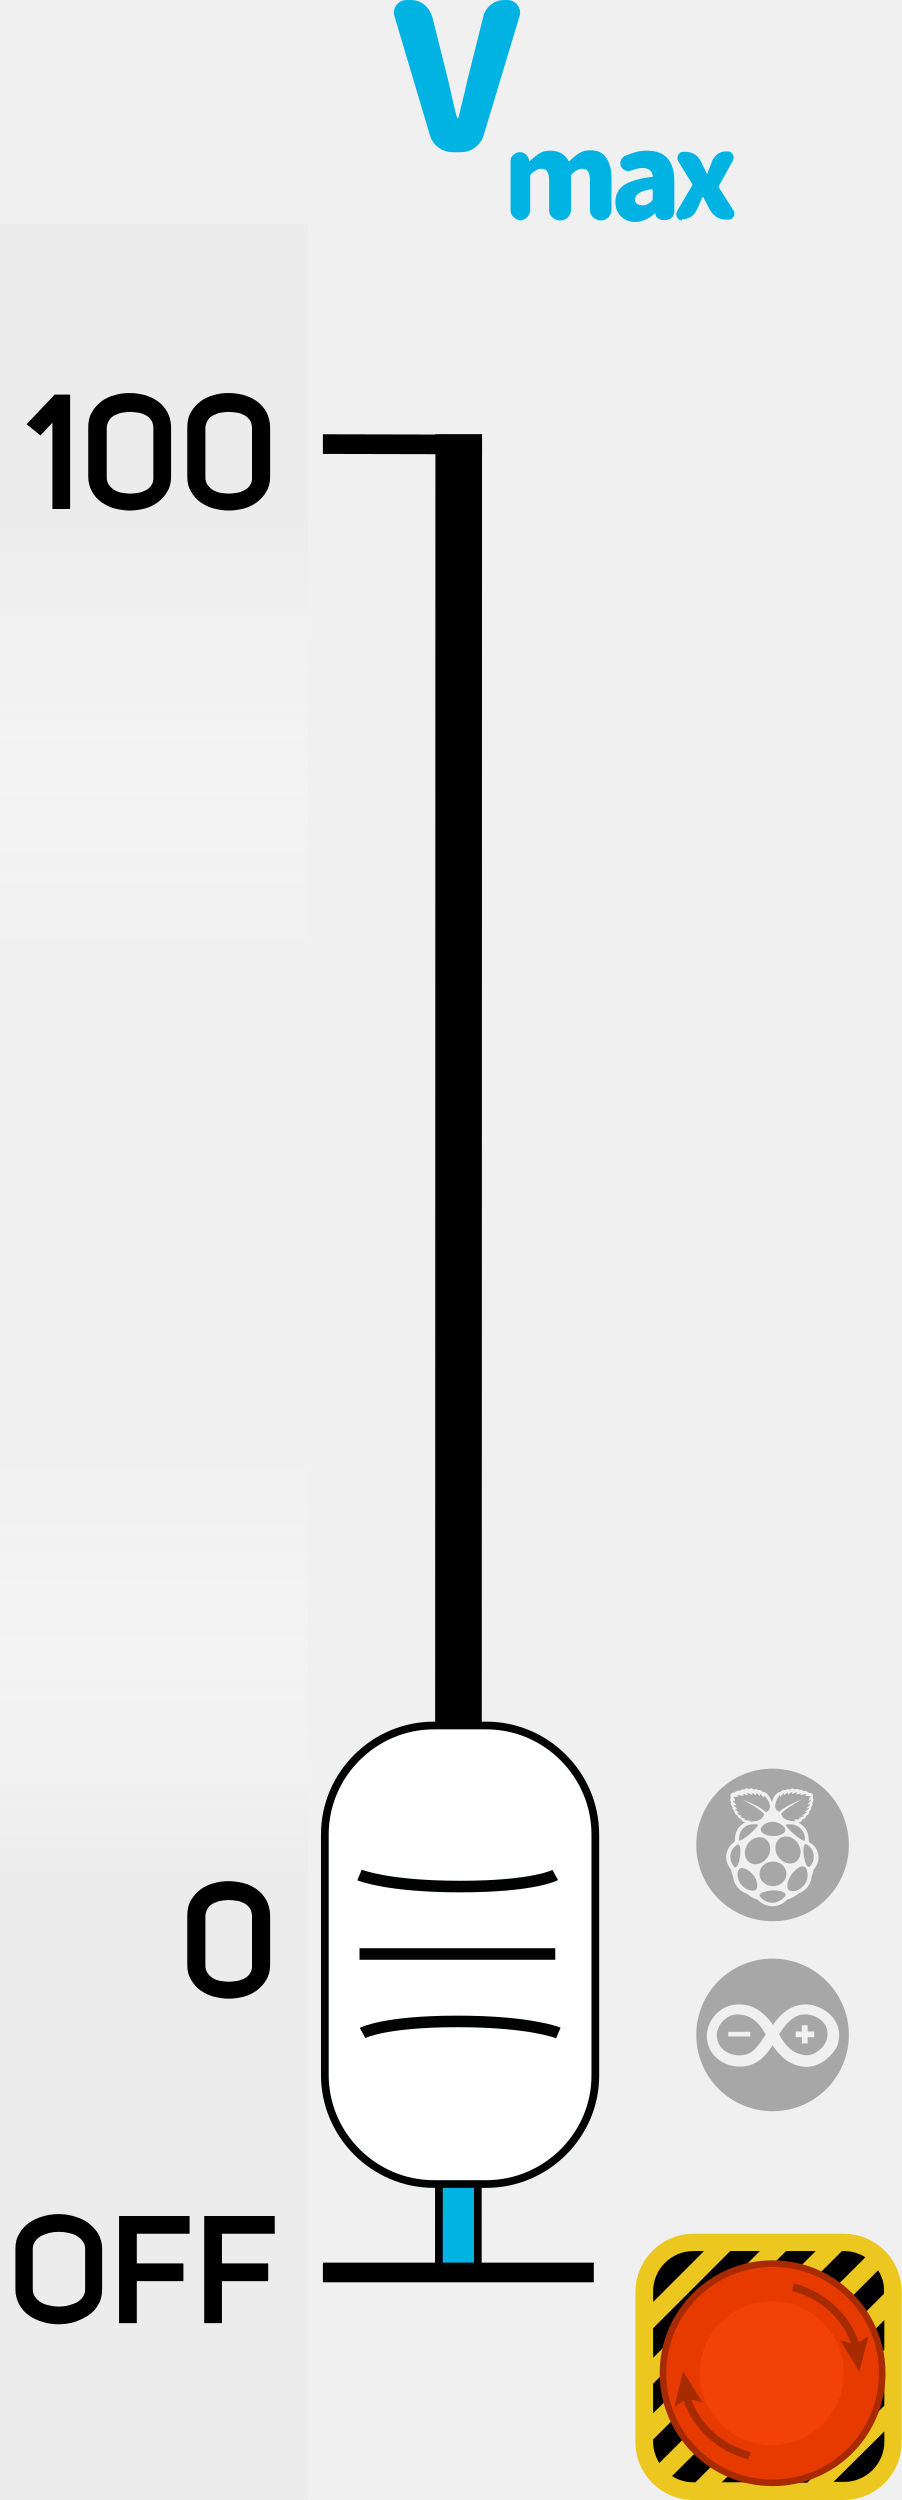
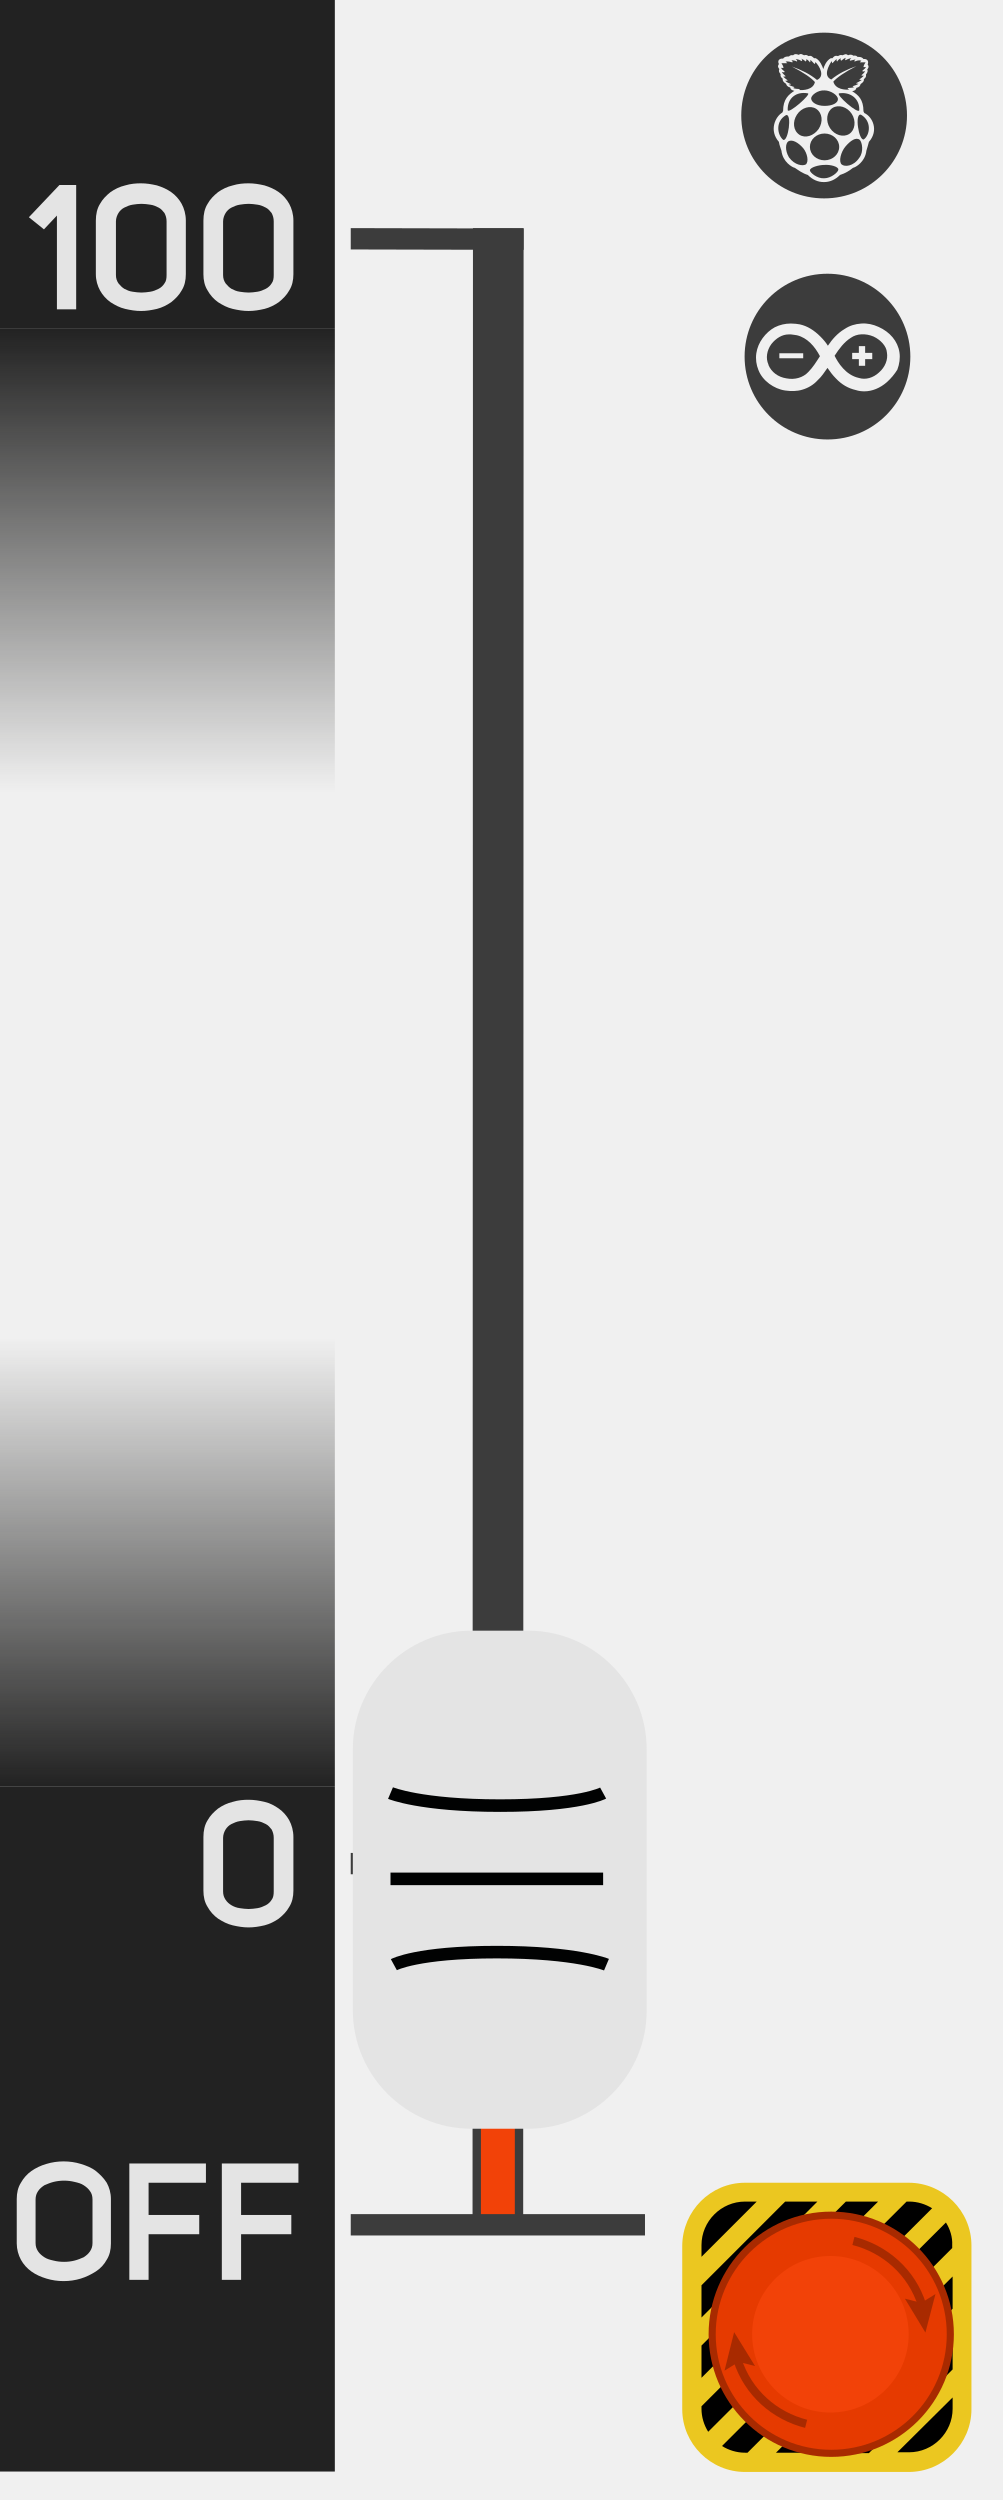
- <svg xmlns="http://www.w3.org/2000/svg" version="1.1" id="Ebene_1" x="0px" y="0px" viewBox="-4466 2328.4 234 648.8" style="enable-background:new -4466 2328.4 234 648.8;" xml:space="preserve">
+ <svg xmlns="http://www.w3.org/2000/svg" version="1.1" id="Ebene_1" x="0px" y="0px" viewBox="-180 96.2 239.6 597.3" style="enable-background:new -180 96.2 239.6 597.3;" xml:space="preserve">
  <style type="text/css">
- 	@font-face {
+ @font-face {
      	font-family: UniSansSemiBold;
      	src: url('/static/fonts/slider.ttf');
    }
- 	.st0{fill:#00B3E2;}
- 	.st1{font-family:'UniSansSemiBold';}
- 	.st2{font-size:42px;}
- 	.st3{fill:#FFFFFF;stroke:#010202;stroke-width:2;stroke-miterlimit:10;}
- 	.st4{fill:none;stroke:#010202;stroke-width:3;stroke-miterlimit:10;}
- 	.st5{fill:#ECECEC;}
- 	.st6{fill:url(#SVGID_1_);}
- 	.st7{fill:url(#SVGID_2_);}
- 	.st8{display:none;}
- 	.st9{display:inline;fill:#EBC721;}
- 	.st10{display:inline;fill:#E74317;}
- 	.st11{fill:#EBC720;}
- 	.st12{fill:#A82A00;}
- 	.st13{fill:#E63A00;}
- 	.st14{fill:#F24208;}
- 	.st15{fill:none;stroke:#A82A00;stroke-width:2;stroke-miterlimit:10;}
- 	.st16{fill:#A7A7A7;}
+ 
+ 	.st0{fill:#3C3C3C;}
+ 	.st1{fill:#4BAE3D;}
+ 	.st2{fill:#F24208;}
+ 	.st3{fill:#E4E4E4;}
+ 	.st4{font-family:'UniSansSemiBold';}
+ 	.st5{font-size:42px;}
+ 	.st6{fill:none;stroke:#010202;stroke-width:3;stroke-miterlimit:10;}
+ 	.st7{fill:#222222;}
+ 	.st8{fill:url(#SVGID_1_);}
+ 	.st9{fill:url(#SVGID_2_);}
+ 	.st10{display:none;}
+ 	.st11{display:inline;fill:#EBC721;}
+ 	.st12{display:inline;fill:#E74317;}
+ 	.st13{fill:#EBC720;}
+ 	.st14{fill:#A82A00;}
+ 	.st15{fill:#E63A00;}
+ 	.st16{fill:none;stroke:#A82A00;stroke-width:2;stroke-miterlimit:10;}
</style>
  <g id="XMLID_15_">
-     <polygon id="XMLID_16_" points="-4382.2,2829.3 -4352.1,2829.3 -4352.1,2834.4 -4382.2,2834.4  " />
+     <polygon id="XMLID_16_" class="st0" points="-96.2,538.9 -66.1,538.9 -66.1,544 -96.2,544  " />
  </g>
  <g id="XMLID_14_">
-     <rect id="SliderGlider" x="-4580.2" y="2676.3" transform="matrix(-1.524674e-004 1 -1 -1.524674e-004 -1666.645 7029.096)" width="465.7" height="10.1" />
+     <rect id="SliderGlider" x="-294.2" y="385.9" transform="matrix(1.524674e-004 -1 1 1.524674e-004 -452.249 329.5352)" class="st0" width="465.7" height="10.1" />
  </g>
  <g id="XMLID_12_">
-     <rect id="XMLID_13_" x="-4584.6" y="2674.8" transform="matrix(-1.494304e-004 1 -1 -1.494304e-004 -1667.818 7027.288)" width="475.2" height="10.1" />
+     <rect id="XMLID_13_" x="-298.6" y="384.4" transform="matrix(1.494304e-004 -1 1 1.494304e-004 -450.4863 328.4002)" class="st0" width="475.2" height="10.1" />
  </g>
  <g id="XMLID_3_">
-     <polygon id="barActualSpeed" class="st0" points="-4352.1,2918.1 -4352,2834.4 -4341.9,2834.4 -4342,2918.1  " />
+     <polygon id="barActualSpeed" class="st1" points="-66.1,627.7 -66,544 -55.9,544 -56,627.7  " />
+   </g>
+   <g id="XMLID_4_">
+     <polygon id="barActualSpeed_1_" class="st2" points="-66.1,627.7 -66,544 -55.9,544 -56,627.7  " />
  </g>
  <g id="XMLID_5_">
    <g id="XMLID_9_">
-       <path d="M-4341,2919.2h-12.1v-0.9l0.1-477.2h12.1v0.9L-4341,2919.2z M-4351.1,2917.5h8.1l0.1-474.6h-8.1L-4351.1,2917.5z" />
+       <path class="st0" d="M-55,628.8h-12.1v-0.9l0.1-477.2h12.1v0.9L-55,628.8z M-65.1,627.1h8.1l0.1-474.6H-65L-65.1,627.1z" />
    </g>
  </g>
  <g id="XMLID_17_">
-     <rect id="XMLID_18_" x="-4382.2" y="2915.6" width="70.3" height="5.1" />
+     <rect id="XMLID_18_" x="-96.2" y="625.2" class="st0" width="70.3" height="5.1" />
  </g>
  <g id="XMLID_1_">
-     <polygon id="XMLID_2_" points="-4382.2,2441.1 -4340.9,2441.2 -4340.9,2446.3 -4382.2,2446.2  " />
+     <polygon id="XMLID_2_" class="st0" points="-96.2,150.7 -54.9,150.8 -54.9,155.9 -96.2,155.8  " />
  </g>
  <g id="Slider">
-     <text id="SliderSpeed" transform="matrix(1 0 0 1 -4394.019 2847.177)" class="st1 st2" text-anchor="end">0</text>
+     <text id="SliderSpeed" transform="matrix(1 0 0 1 -107.7578 556.768)" class="st3 st4 st5" text-anchor="end">0</text>
    <g id="SliderButton">
-       <path id="XMLID_6_" class="st3" d="M-4339.8,2895.2h-13.6c-15.6,0-28.3-12.8-28.3-28.3v-62.4c0-15.6,12.8-28.3,28.3-28.3h13.6    c15.6,0,28.3,12.8,28.3,28.3v62.4C-4311.4,2882.4-4324.2,2895.2-4339.8,2895.2z" />
-       <line id="XMLID_8_" class="st4" x1="-4372.7" y1="2835.5" x2="-4321.9" y2="2835.5" />
-       <path id="XMLID_7_" class="st4" d="M-4372.7,2815c0,0,7.1,3,26.2,3s24.6-3,24.6-3" />
-       <path id="XMLID_11_" class="st4" d="M-4321.1,2856c0,0-7.1-3-26.2-3c-19.1,0-24.6,3-24.6,3" />
+       <path id="XMLID_6_" class="st3" d="M-53.8,604.8h-13.6c-15.6,0-28.3-12.8-28.3-28.3v-62.4c0-15.6,12.8-28.3,28.3-28.3h13.6    c15.6,0,28.3,12.8,28.3,28.3v62.4C-25.4,592-38.2,604.8-53.8,604.8z" />
+       <line id="XMLID_8_" class="st6" x1="-86.7" y1="545.1" x2="-35.9" y2="545.1" />
+       <path id="XMLID_7_" class="st6" d="M-86.7,524.6c0,0,7.1,3,26.2,3s24.6-3,24.6-3" />
+       <path id="XMLID_11_" class="st6" d="M-35.1,565.6c0,0-7.1-3-26.2-3s-24.6,3-24.6,3" />
    </g>
  </g>
-   <rect x="-4466" y="2813.5" class="st5" width="80" height="163.6" />
-   <linearGradient id="SVGID_1_" gradientUnits="userSpaceOnUse" x1="-4426" y1="2812.72" x2="-4426" y2="2705.52" gradientTransform="matrix(1 0 0 1 0 0.7603)">
-     <stop offset="0" style="stop-color:#ECECEC" />
-     <stop offset="1" style="stop-color:#FFFFFF;stop-opacity:0" />
+   <rect x="-180" y="523.1" class="st7" width="80" height="163.6" />
+   <linearGradient id="SVGID_1_" gradientUnits="userSpaceOnUse" x1="-140" y1="321.741" x2="-140" y2="428.94" gradientTransform="matrix(1 0 0 -1 0 844.8303)">
+     <stop offset="0" style="stop-color:#222222" />
+     <stop offset="1" style="stop-color:#1D1D1B;stop-opacity:0" />
  </linearGradient>
-   <rect x="-4466" y="2706.3" class="st6" width="80" height="107.2" />
-   <rect x="-4466" y="2386.6" class="st5" width="80" height="78.4" />
-   <linearGradient id="SVGID_2_" gradientUnits="userSpaceOnUse" x1="-8132" y1="1159.58" x2="-8132" y2="1048.58" gradientTransform="matrix(-1 0 0 -1 -12558 3624.561)">
-     <stop offset="0" style="stop-color:#ECECEC" />
-     <stop offset="1" style="stop-color:#FFFFFF;stop-opacity:0" />
+   <rect x="-180" y="415.9" class="st8" width="80" height="107.2" />
+   <rect x="-180" y="96.2" class="st7" width="80" height="78.4" />
+   <linearGradient id="SVGID_2_" gradientUnits="userSpaceOnUse" x1="-13138" y1="-2608.081" x2="-13138" y2="-2497.081" gradientTransform="matrix(-1 0 0 1 -13278 2782.67)">
+     <stop offset="0" style="stop-color:#222222" />
+     <stop offset="1" style="stop-color:#1D1D1B;stop-opacity:0" />
  </linearGradient>
-   <rect x="-4466" y="2465" class="st7" width="80" height="111" />
-   <g id="XMLID_27_" class="st8">
-     <circle id="XMLID_31_" class="st9" cx="-4266.9" cy="2942.5" r="32.1" />
-     <path id="XMLID_28_" class="st10" d="M-4266.9,2977.1c-19,0-34.5-15.5-34.5-34.5s15.5-34.5,34.5-34.5s34.5,15.5,34.5,34.5   S-4247.8,2977.1-4266.9,2977.1z M-4266.9,2912.8c-16.4,0-29.8,13.3-29.8,29.8c0,16.4,13.3,29.8,29.8,29.8s29.8-13.3,29.8-29.8   C-4237.1,2926.1-4250.5,2912.8-4266.9,2912.8z" />
+   <rect x="-180" y="174.6" class="st9" width="80" height="111" />
+   <g id="XMLID_27_" class="st10">
+     <circle id="XMLID_31_" class="st11" cx="-4446.9" cy="3039.6" r="32.1" />
+     <path id="XMLID_28_" class="st12" d="M-4446.9,3074.2c-19,0-34.5-15.5-34.5-34.5s15.5-34.5,34.5-34.5s34.5,15.5,34.5,34.5   S-4427.8,3074.2-4446.9,3074.2z M-4446.9,3009.9c-16.4,0-29.8,13.3-29.8,29.8c0,16.4,13.3,29.8,29.8,29.8s29.8-13.3,29.8-29.8   S-4430.5,3009.9-4446.9,3009.9z" />
  </g>
-   <g id="XMLID_23_" class="st8">
-     <path id="XMLID_24_" class="st10" d="M-4270.9,2963.7c0-2.6,1.8-4.5,4.3-4.5c2.6,0,4.3,1.9,4.3,4.5s-1.7,4.5-4.3,4.5   C-4269.1,2968.2-4270.9,2966.3-4270.9,2963.7z M-4269.1,2953.3l-1-35h7l-1,35H-4269.1z" />
+   <g id="XMLID_23_" class="st10">
+     <path id="XMLID_24_" class="st12" d="M-4450.9,3060.8c0-2.6,1.8-4.5,4.3-4.5c2.6,0,4.3,1.9,4.3,4.5s-1.7,4.5-4.3,4.5   C-4449.1,3065.3-4450.9,3063.4-4450.9,3060.8z M-4449.1,3050.4l-1-35h7l-1,35H-4449.1z" />
  </g>
-   <g>
-     <g>
-       <path class="st0" d="M-4348.6,2367.9c-1.3,0-2.5-0.4-3.6-1.2c-1.1-0.8-1.8-1.8-2.2-3.1l-9.2-30.9c-0.1-0.3-0.2-0.7-0.2-1    c0-0.7,0.2-1.3,0.7-2c0.7-0.9,1.6-1.3,2.7-1.3h1c1.3,0,2.5,0.4,3.5,1.2c1,0.8,1.7,1.9,2.1,3.2l3.4,13.6c0.4,1.5,0.9,3.6,1.5,6.3    c0.6,2.8,1.1,4.8,1.5,6.2c0,0.1,0.1,0.1,0.2,0.1c0.1,0,0.1,0,0.2-0.1c0.3-1.4,0.8-3.5,1.5-6.2c0.6-2.8,1.1-4.9,1.5-6.3l3.4-13.6    c0.3-1.3,1-2.4,2-3.2c1-0.8,2.2-1.2,3.5-1.2h0.7c1.1,0,2,0.4,2.7,1.3c0.4,0.6,0.7,1.3,0.7,2c0,0.3-0.1,0.6-0.2,1l-9.3,30.9    c-0.4,1.3-1.2,2.3-2.2,3.1c-1.1,0.8-2.3,1.2-3.6,1.2H-4348.6z" />
-       <path class="st0" d="M-4330.8,2385.6c-0.7,0-1.3-0.3-1.9-0.8c-0.5-0.5-0.8-1.1-0.8-1.9v-12.7c0-0.6,0.2-1.2,0.7-1.6    c0.4-0.4,1-0.7,1.6-0.7h0.2c0.6,0,1.1,0.2,1.5,0.6c0.4,0.4,0.7,0.9,0.8,1.4v0.2c0,0,0,0.1,0.1,0.1h0.1c0.8-0.8,1.7-1.5,2.5-2    c0.8-0.5,1.8-0.7,2.8-0.7c2.2,0,3.8,0.9,4.7,2.6c0,0.1,0.1,0.1,0.2,0.1c0.1,0,0.1,0,0.2-0.1c0.8-0.8,1.7-1.5,2.5-2    c0.8-0.5,1.8-0.7,2.8-0.7c1.9,0,3.2,0.6,4.1,1.9c0.9,1.3,1.4,3,1.4,5.3v8.3c0,0.7-0.3,1.3-0.8,1.9c-0.5,0.5-1.1,0.8-1.9,0.8h-0.2    c-0.7,0-1.3-0.3-1.9-0.8c-0.5-0.5-0.8-1.1-0.8-1.9v-7.6c0-1.2-0.2-2-0.5-2.4c-0.3-0.5-0.8-0.7-1.6-0.7c-0.8,0-1.7,0.5-2.6,1.4    c-0.1,0.1-0.2,0.3-0.2,0.5v8.8c0,0.7-0.3,1.3-0.8,1.9c-0.5,0.5-1.1,0.8-1.9,0.8h-0.3c-0.7,0-1.3-0.3-1.9-0.8    c-0.5-0.5-0.8-1.1-0.8-1.9v-7.6c0-1.2-0.2-2-0.5-2.4c-0.3-0.5-0.8-0.7-1.6-0.7c-0.8,0-1.7,0.5-2.6,1.4c-0.1,0.1-0.2,0.3-0.2,0.5    v8.8c0,0.7-0.3,1.3-0.8,1.9c-0.5,0.5-1.1,0.8-1.9,0.8L-4330.8,2385.6L-4330.8,2385.6z" />
-       <path class="st0" d="M-4301.1,2386c-1.6,0-2.8-0.5-3.8-1.5s-1.4-2.3-1.4-3.8c0-1.8,0.8-3.3,2.3-4.3s3.9-1.7,7.2-2.1    c0.2,0,0.3-0.1,0.2-0.3c-0.2-1.3-1.1-2-2.6-2c-0.8,0-1.8,0.2-2.8,0.6c-0.3,0.1-0.6,0.2-0.9,0.2c-0.2,0-0.5,0-0.7-0.1    c-0.5-0.2-0.9-0.5-1.2-1c-0.2-0.3-0.2-0.7-0.2-1c0-0.2,0-0.4,0.1-0.6c0.2-0.5,0.5-0.9,1-1.2c2-0.9,3.9-1.4,5.8-1.4    c4.8,0,7.1,2.7,7.1,8v7.8c0,0.6-0.2,1.2-0.7,1.6c-0.4,0.4-1,0.6-1.6,0.6h-0.6c-0.5,0-0.9-0.1-1.3-0.4c-0.4-0.3-0.6-0.7-0.7-1.1    v-0.1l-0.1-0.1h-0.1C-4297.7,2385.3-4299.4,2386-4301.1,2386z M-4299.2,2381.7c0.8,0,1.7-0.4,2.4-1.2c0.1-0.1,0.2-0.3,0.2-0.5    v-2.2c0-0.1,0-0.2-0.1-0.2s-0.1-0.1-0.2-0.1l0,0c-2.8,0.4-4.3,1.3-4.3,2.7c0,0.5,0.2,0.9,0.5,1.1    C-4300.4,2381.5-4299.8,2381.7-4299.2,2381.7z" />
-       <path class="st0" d="M-4289,2385.6c-0.6,0-1-0.3-1.3-0.8c-0.1-0.2-0.2-0.5-0.2-0.8c0-0.2,0.1-0.5,0.2-0.8l3.9-6.6    c0.1-0.2,0.1-0.4,0-0.5l-3.6-5.9c-0.1-0.3-0.2-0.5-0.2-0.8c0-0.2,0.1-0.5,0.2-0.8c0.3-0.5,0.7-0.8,1.3-0.8h0.6    c0.8,0,1.6,0.2,2.3,0.6c0.7,0.4,1.2,1,1.6,1.7l0.2,0.4c0.5,1,0.9,1.9,1.4,2.9c0,0.1,0.1,0.1,0.1,0.1c0.1,0,0.1,0,0.1-0.1    c0.1-0.4,0.3-0.9,0.6-1.6s0.4-1.1,0.5-1.3l0.1-0.3c0.3-0.7,0.8-1.3,1.4-1.8c0.7-0.5,1.4-0.7,2.2-0.7h0.5c0.6,0,1,0.3,1.3,0.8    c0.1,0.2,0.2,0.5,0.2,0.8s-0.1,0.5-0.2,0.8l-3.6,6.5c-0.1,0.2-0.1,0.3,0,0.5l3.8,6c0.2,0.3,0.2,0.5,0.2,0.8c0,0.2-0.1,0.5-0.2,0.7    c-0.3,0.5-0.7,0.8-1.3,0.8h-0.7c-0.8,0-1.6-0.2-2.3-0.6c-0.7-0.4-1.3-1-1.7-1.7l-0.3-0.5c-0.8-1.5-1.3-2.5-1.6-3l-0.1-0.1    c-0.1,0-0.1,0-0.1,0.1c-0.4,0.8-0.8,1.8-1.3,3l-0.2,0.3c-0.3,0.7-0.8,1.3-1.5,1.8c-0.7,0.4-1.4,0.6-2.2,0.6h-0.1V2385.6    L-4289,2385.6z" />
-     </g>
-   </g>
-   <path class="st11" d="M-4286.1,2908.1h39.1c8.2,0,15,6.7,15,15v39.1c0,8.2-6.7,15-15,15h-39.1c-8.2,0-15-6.7-15-15v-39.1  C-4301,2914.8-4294.3,2908.1-4286.1,2908.1z" />
-   <path d="M-4286.1,2912.6h2.8l-13.2,13.2v-2.8C-4296.5,2917.3-4291.8,2912.6-4286.1,2912.6L-4286.1,2912.6z M-4276.5,2912.6l-20,20  v7.7l27.7-27.7H-4276.5L-4276.5,2912.6z M-4262,2912.6l-34.5,34.4v7.7l42.2-42.1H-4262L-4262,2912.6z M-4247.5,2912.6l-49,48.9v0.6  c0,2,0.6,3.9,1.6,5.5l53.5-53.4c-1.6-1-3.5-1.6-5.5-1.6H-4247.5L-4247.5,2912.6z M-4238.1,2917.6l-53.5,53.4c1.6,1,3.5,1.6,5.5,1.6  h0.6l48.9-48.9v-0.7C-4236.5,2921.1-4237.1,2919.2-4238.1,2917.6L-4238.1,2917.6z M-4236.5,2930.5v7.7l-34.5,34.4h-7.7  L-4236.5,2930.5L-4236.5,2930.5z M-4236.5,2945v7.7l-20,20h-7.7L-4236.5,2945L-4236.5,2945z M-4236.5,2959.4v2.7  c0,5.7-4.7,10.4-10.4,10.4h-2.8L-4236.5,2959.4z" />
+   <path class="st13" d="M-2,617.7h39.1c8.2,0,15,6.7,15,15v39.1c0,8.2-6.7,15-15,15H-2c-8.2,0-15-6.7-15-15v-39.1  C-16.9,624.4-10.2,617.7-2,617.7z" />
+   <path d="M-2,622.2h2.8l-13.2,13.2v-2.8C-12.4,626.9-7.7,622.2-2,622.2L-2,622.2z M7.6,622.2l-20,20v7.7l27.7-27.7H7.6L7.6,622.2z   M22.1,622.2l-34.5,34.4v7.7l42.2-42.1L22.1,622.2L22.1,622.2z M36.6,622.2l-49,48.9v0.6c0,2,0.6,3.9,1.6,5.5l53.5-53.4  c-1.6-1-3.5-1.6-5.5-1.6H36.6L36.6,622.2z M46,627.2l-53.5,53.4c1.6,1,3.5,1.6,5.5,1.6h0.6l48.9-48.9v-0.7  C47.6,630.7,47,628.8,46,627.2L46,627.2z M47.6,640.1v7.7l-34.5,34.4H5.4L47.6,640.1L47.6,640.1z M47.6,654.6v7.7l-20,20h-7.7  L47.6,654.6L47.6,654.6z M47.6,669v2.7c0,5.7-4.7,10.4-10.4,10.4h-2.8L47.6,669z" />
  <g id="EmergencyButton">
-     <circle class="st12" cx="-4265.5" cy="2944.3" r="29.3" />
-     <circle class="st13" cx="-4265.5" cy="2944.3" r="27.6" />
-     <circle class="st14" cx="-4265.7" cy="2944.3" r="18.7" />
+     <circle class="st14" cx="18.6" cy="653.9" r="29.3" />
+     <circle class="st15" cx="18.6" cy="653.9" r="27.6" />
+     <circle class="st2" cx="18.4" cy="653.9" r="18.7" />
  </g>
  <g>
    <g>
      <g>
-         <polygon class="st12" points="-4247.9,2935.8 -4244,2936.8 -4240.6,2934.7 -4243,2943.9    " />
+         <polygon class="st14" points="36.2,645.4 40.1,646.4 43.5,644.3 41.1,653.5    " />
      </g>
    </g>
-     <path class="st15" d="M-4260.2,2922c7.5,1.9,13.9,7.4,16.4,15.3" />
+     <path class="st16" d="M23.9,631.6c7.5,1.9,13.9,7.4,16.4,15.3" />
  </g>
  <g>
-     <path class="st15" d="M-4287.1,2952" />
-     <path class="st15" d="M-4258.2,2966.9" />
+     <path class="st16" d="M-3,661.6" />
+     <path class="st16" d="M25.9,676.5" />
  </g>
  <g>
    <g>
      <g>
-         <polygon class="st12" points="-4283.7,2951.9 -4287.6,2950.9 -4291,2953 -4288.7,2943.8    " />
+         <polygon class="st14" points="0.4,661.5 -3.5,660.5 -6.9,662.6 -4.6,653.4    " />
      </g>
    </g>
-     <path class="st15" d="M-4271.5,2965.7c-7.5-1.9-13.9-7.4-16.4-15.3" />
+     <path class="st16" d="M12.6,675.3c-7.5-1.9-13.9-7.4-16.4-15.3" />
  </g>
  <g>
-     <path d="M-4452.4,2460.5v-22.4l-3.1,3.3l-3.6-2.9l7.3-7.7h4v29.7H-4452.4z" />
-     <path d="M-4443.1,2452.1v-12.8c0-1.5,0.3-2.9,1-4c0.6-1.1,1.5-2,2.5-2.8c1-0.7,2.2-1.3,3.5-1.6c1.3-0.4,2.6-0.5,3.8-0.5   c1.3,0,2.5,0.2,3.8,0.5c1.3,0.4,2.4,0.9,3.4,1.6s1.9,1.7,2.5,2.8c0.6,1.1,1,2.5,1,4v12.8c0,1.5-0.3,2.8-1,3.9   c-0.6,1.1-1.5,2-2.5,2.8c-1,0.7-2.2,1.3-3.4,1.6c-1.3,0.3-2.5,0.5-3.8,0.5c-1.3,0-2.5-0.2-3.8-0.5s-2.4-0.9-3.5-1.6   c-1-0.7-1.9-1.7-2.5-2.8C-4442.7,2454.9-4443.1,2453.6-4443.1,2452.1z M-4438.3,2452.3c0,0.8,0.2,1.4,0.6,2c0.4,0.5,0.9,1,1.4,1.3   c0.6,0.3,1.2,0.6,2,0.7c0.7,0.1,1.4,0.2,2.1,0.2s1.4-0.1,2.1-0.2c0.7-0.1,1.4-0.4,2-0.7c0.6-0.3,1.1-0.8,1.4-1.3   c0.4-0.5,0.5-1.2,0.5-2v-12.8c0-0.8-0.2-1.4-0.5-2c-0.4-0.5-0.8-1-1.4-1.3c-0.6-0.3-1.2-0.6-2-0.7c-0.7-0.1-1.4-0.2-2.1-0.2   s-1.4,0.1-2.1,0.2c-0.7,0.1-1.4,0.4-2,0.7c-0.6,0.3-1.1,0.8-1.4,1.3s-0.6,1.2-0.6,2V2452.3z" />
-     <path d="M-4417.4,2452.1v-12.8c0-1.5,0.3-2.9,1-4c0.6-1.1,1.5-2,2.5-2.8c1-0.7,2.2-1.3,3.5-1.6c1.3-0.4,2.6-0.5,3.8-0.5   c1.3,0,2.5,0.2,3.8,0.5c1.3,0.4,2.4,0.9,3.4,1.6s1.9,1.7,2.5,2.8c0.6,1.1,1,2.5,1,4v12.8c0,1.5-0.3,2.8-1,3.9   c-0.6,1.1-1.5,2-2.5,2.8c-1,0.7-2.2,1.3-3.4,1.6c-1.3,0.3-2.5,0.5-3.8,0.5c-1.3,0-2.5-0.2-3.8-0.5s-2.4-0.9-3.5-1.6   c-1-0.7-1.9-1.7-2.5-2.8C-4417.1,2454.9-4417.4,2453.6-4417.4,2452.1z M-4412.7,2452.3c0,0.8,0.2,1.4,0.6,2c0.4,0.5,0.9,1,1.4,1.3   c0.6,0.3,1.2,0.6,2,0.7c0.7,0.1,1.4,0.2,2.1,0.2s1.4-0.1,2.1-0.2c0.7-0.1,1.4-0.4,2-0.7c0.6-0.3,1.1-0.8,1.4-1.3   c0.4-0.5,0.5-1.2,0.5-2v-12.8c0-0.8-0.2-1.4-0.5-2c-0.4-0.5-0.8-1-1.4-1.3c-0.6-0.3-1.2-0.6-2-0.7c-0.7-0.1-1.4-0.2-2.1-0.2   s-1.4,0.1-2.1,0.2c-0.7,0.1-1.4,0.4-2,0.7c-0.6,0.3-1.1,0.8-1.4,1.3s-0.6,1.2-0.6,2V2452.3z" />
+     <path class="st3" d="M-166.4,170.1v-22.4l-3.1,3.3l-3.6-2.9l7.3-7.7h4v29.7L-166.4,170.1L-166.4,170.1z" />
+     <path class="st3" d="M-157.1,161.7v-12.8c0-1.5,0.3-2.9,1-4c0.6-1.1,1.5-2,2.5-2.8c1-0.7,2.2-1.3,3.5-1.6c1.3-0.4,2.6-0.5,3.8-0.5   c1.3,0,2.5,0.2,3.8,0.5c1.3,0.4,2.4,0.9,3.4,1.6s1.9,1.7,2.5,2.8s1,2.5,1,4v12.8c0,1.5-0.3,2.8-1,3.9c-0.6,1.1-1.5,2-2.5,2.8   c-1,0.7-2.2,1.3-3.4,1.6c-1.3,0.3-2.5,0.5-3.8,0.5s-2.5-0.2-3.8-0.5s-2.4-0.9-3.5-1.6c-1-0.7-1.9-1.7-2.5-2.8   S-157.1,163.2-157.1,161.7z M-152.3,161.9c0,0.8,0.2,1.4,0.6,2c0.4,0.5,0.9,1,1.4,1.3c0.6,0.3,1.2,0.6,2,0.7   c0.7,0.1,1.4,0.2,2.1,0.2s1.4-0.1,2.1-0.2c0.7-0.1,1.4-0.4,2-0.7s1.1-0.8,1.4-1.3c0.4-0.5,0.5-1.2,0.5-2v-12.8c0-0.8-0.2-1.4-0.5-2   c-0.4-0.5-0.8-1-1.4-1.3s-1.2-0.6-2-0.7c-0.7-0.1-1.4-0.2-2.1-0.2s-1.4,0.1-2.1,0.2c-0.7,0.1-1.4,0.4-2,0.7s-1.1,0.8-1.4,1.3   s-0.6,1.2-0.6,2V161.9z" />
+     <path class="st3" d="M-131.4,161.7v-12.8c0-1.5,0.3-2.9,1-4c0.6-1.1,1.5-2,2.5-2.8c1-0.7,2.2-1.3,3.5-1.6c1.3-0.4,2.6-0.5,3.8-0.5   c1.3,0,2.5,0.2,3.8,0.5c1.3,0.4,2.4,0.9,3.4,1.6s1.9,1.7,2.5,2.8s1,2.5,1,4v12.8c0,1.5-0.3,2.8-1,3.9c-0.6,1.1-1.5,2-2.5,2.8   c-1,0.7-2.2,1.3-3.4,1.6c-1.3,0.3-2.5,0.5-3.8,0.5s-2.5-0.2-3.8-0.5s-2.4-0.9-3.5-1.6c-1-0.7-1.9-1.7-2.5-2.8   C-131.1,164.5-131.4,163.2-131.4,161.7z M-126.7,161.9c0,0.8,0.2,1.4,0.6,2c0.4,0.5,0.9,1,1.4,1.3c0.6,0.3,1.2,0.6,2,0.7   c0.7,0.1,1.4,0.2,2.1,0.2s1.4-0.1,2.1-0.2c0.7-0.1,1.4-0.4,2-0.7s1.1-0.8,1.4-1.3c0.4-0.5,0.5-1.2,0.5-2v-12.8c0-0.8-0.2-1.4-0.5-2   c-0.4-0.5-0.8-1-1.4-1.3s-1.2-0.6-2-0.7c-0.7-0.1-1.4-0.2-2.1-0.2s-1.4,0.1-2.1,0.2c-0.7,0.1-1.4,0.4-2,0.7s-1.1,0.8-1.4,1.3   s-0.6,1.2-0.6,2V161.9z" />
  </g>
  <g>
-     <path d="M-4417.4,2838.3v-12.8c0-1.5,0.3-2.9,1-4c0.6-1.1,1.5-2,2.5-2.8c1-0.7,2.2-1.3,3.5-1.6c1.3-0.4,2.6-0.5,3.8-0.5   c1.3,0,2.5,0.2,3.8,0.5s2.4,0.9,3.4,1.6c1,0.7,1.9,1.7,2.5,2.8s1,2.5,1,4v12.8c0,1.5-0.3,2.8-1,3.9c-0.6,1.1-1.5,2-2.5,2.8   c-1,0.7-2.2,1.3-3.4,1.6c-1.3,0.3-2.5,0.5-3.8,0.5c-1.3,0-2.5-0.2-3.8-0.5c-1.3-0.3-2.4-0.9-3.5-1.6c-1-0.7-1.9-1.7-2.5-2.8   C-4417.1,2841.1-4417.4,2839.8-4417.4,2838.3z M-4412.7,2838.5c0,0.8,0.2,1.4,0.6,2c0.4,0.6,0.9,1,1.4,1.3c0.5,0.3,1.2,0.6,2,0.7   c0.7,0.1,1.4,0.2,2.1,0.2s1.4-0.1,2.1-0.2c0.7-0.1,1.4-0.4,2-0.7c0.6-0.3,1.1-0.8,1.4-1.3c0.4-0.5,0.5-1.2,0.5-2v-12.8   c0-0.8-0.2-1.4-0.5-2c-0.4-0.5-0.8-1-1.4-1.3c-0.6-0.3-1.2-0.6-2-0.7c-0.7-0.1-1.4-0.2-2.1-0.2s-1.4,0.1-2.1,0.2   c-0.7,0.1-1.4,0.4-2,0.7c-0.6,0.3-1.1,0.8-1.4,1.3s-0.6,1.2-0.6,2V2838.5z" />
+     <path class="st3" d="M-131.4,547.9v-12.8c0-1.5,0.3-2.9,1-4c0.6-1.1,1.5-2,2.5-2.8c1-0.7,2.2-1.3,3.5-1.6c1.3-0.4,2.6-0.5,3.8-0.5   c1.3,0,2.5,0.2,3.8,0.5s2.4,0.9,3.4,1.6c1,0.7,1.9,1.7,2.5,2.8s1,2.5,1,4v12.8c0,1.5-0.3,2.8-1,3.9c-0.6,1.1-1.5,2-2.5,2.8   c-1,0.7-2.2,1.3-3.4,1.6c-1.3,0.3-2.5,0.5-3.8,0.5s-2.5-0.2-3.8-0.5s-2.4-0.9-3.5-1.6c-1-0.7-1.9-1.7-2.5-2.8   C-131.1,550.7-131.4,549.4-131.4,547.9z M-126.7,548.1c0,0.8,0.2,1.4,0.6,2s0.9,1,1.4,1.3s1.2,0.6,2,0.7c0.7,0.1,1.4,0.2,2.1,0.2   s1.4-0.1,2.1-0.2c0.7-0.1,1.4-0.4,2-0.7s1.1-0.8,1.4-1.3c0.4-0.5,0.5-1.2,0.5-2v-12.8c0-0.8-0.2-1.4-0.5-2c-0.4-0.5-0.8-1-1.4-1.3   s-1.2-0.6-2-0.7c-0.7-0.1-1.4-0.2-2.1-0.2s-1.4,0.1-2.1,0.2c-0.7,0.1-1.4,0.4-2,0.7s-1.1,0.8-1.4,1.3s-0.6,1.2-0.6,2V548.1z" />
  </g>
  <g>
-     <path d="M-4450.8,2903c1.4,0,2.8,0.2,4.1,0.6c1.3,0.4,2.6,0.9,3.6,1.7s1.9,1.7,2.6,2.8c0.6,1.1,1,2.4,1,3.9v10.6   c0,1.5-0.3,2.8-1,3.9c-0.6,1.1-1.5,2.1-2.6,2.8c-1.1,0.7-2.3,1.3-3.6,1.7c-1.3,0.4-2.7,0.6-4.1,0.6c-1.4,0-2.8-0.2-4.1-0.6   c-1.3-0.4-2.5-0.9-3.6-1.7c-1-0.7-1.9-1.7-2.5-2.8c-0.6-1.1-1-2.5-1-3.9V2912c0-1.5,0.3-2.8,1-3.9c0.6-1.1,1.5-2.1,2.5-2.8   s2.2-1.3,3.6-1.7C-4453.6,2903.2-4452.2,2903-4450.8,2903z M-4457.5,2922.5c0,0.8,0.2,1.4,0.6,2c0.4,0.6,0.9,1,1.5,1.4   s1.3,0.6,2.2,0.8c0.8,0.2,1.6,0.3,2.5,0.3c0.9,0,1.7-0.1,2.5-0.3c0.8-0.2,1.5-0.5,2.2-0.8c0.6-0.4,1.1-0.8,1.5-1.4   c0.4-0.6,0.6-1.2,0.6-2v-10.4c0-0.8-0.2-1.5-0.6-2c-0.4-0.6-0.9-1-1.5-1.4c-0.6-0.4-1.3-0.6-2.2-0.8c-0.8-0.2-1.6-0.3-2.5-0.3   c-0.8,0-1.7,0.1-2.5,0.3c-0.8,0.2-1.5,0.5-2.2,0.8c-0.6,0.4-1.1,0.8-1.5,1.4s-0.6,1.2-0.6,2V2922.5z" />
-     <path d="M-4430.5,2915.8h12.1v4.6h-12.1v10.9h-4.6v-27.8h18.3v4.6h-13.7V2915.8z" />
-     <path d="M-4408.4,2915.8h12v4.6h-12v10.9h-4.6v-27.8h18.3v4.6h-13.7V2915.8z" />
+     <path class="st3" d="M-164.8,612.6c1.4,0,2.8,0.2,4.1,0.6c1.3,0.4,2.6,0.9,3.6,1.7s1.9,1.7,2.6,2.8c0.6,1.1,1,2.4,1,3.9v10.6   c0,1.5-0.3,2.8-1,3.9c-0.6,1.1-1.5,2.1-2.6,2.8s-2.3,1.3-3.6,1.7c-1.3,0.4-2.7,0.6-4.1,0.6s-2.8-0.2-4.1-0.6   c-1.3-0.4-2.5-0.9-3.6-1.7c-1-0.7-1.9-1.7-2.5-2.8s-1-2.5-1-3.9v-10.6c0-1.5,0.3-2.8,1-3.9c0.6-1.1,1.5-2.1,2.5-2.8   s2.2-1.3,3.6-1.7C-167.6,612.8-166.2,612.6-164.8,612.6z M-171.5,632.1c0,0.8,0.2,1.4,0.6,2s0.9,1,1.5,1.4s1.3,0.6,2.2,0.8   c0.8,0.2,1.6,0.3,2.5,0.3s1.7-0.1,2.5-0.3s1.5-0.5,2.2-0.8c0.6-0.4,1.1-0.8,1.5-1.4c0.4-0.6,0.6-1.2,0.6-2v-10.4   c0-0.8-0.2-1.5-0.6-2c-0.4-0.6-0.9-1-1.5-1.4s-1.3-0.6-2.2-0.8c-0.8-0.2-1.6-0.3-2.5-0.3c-0.8,0-1.7,0.1-2.5,0.3s-1.5,0.5-2.2,0.8   c-0.6,0.4-1.1,0.8-1.5,1.4s-0.6,1.2-0.6,2V632.1z" />
+     <path class="st3" d="M-144.5,625.4h12.1v4.6h-12.1v10.9h-4.6v-27.8h18.3v4.6h-13.7L-144.5,625.4L-144.5,625.4z" />
+     <path class="st3" d="M-122.4,625.4h12v4.6h-12v10.9h-4.6v-27.8h18.3v4.6h-13.7L-122.4,625.4L-122.4,625.4z" />
  </g>
  <g id="Arduino">
-     <path class="st16" d="M-4272.8,2851.4c-0.4-0.1-0.9-0.1-1.4-0.2h-0.1h-0.2c-0.1,0-0.2,0-0.3,0c-1.5,0-3,0.9-4.1,2.3   c-1.1,1.5-1.4,3.4-0.7,4.9v0.1c0.7,1.7,2.3,2.9,4.3,3.2c2,0.4,4-0.2,5.2-1.5l0,0l0,0c1.1-1.1,1.9-2.4,2.8-3.8   C-4268.5,2854.1-4270.3,2852-4272.8,2851.4z M-4271.3,2856.9h-5.7v-1.2h5.7V2856.9z" />
-     <path class="st16" d="M-4254.5,2851.7c-1.9-0.8-4-0.7-5.4,0.3l0,0c-1.6,1-2.8,2.6-3.9,4.3c0.8,1.6,2.6,4.6,5.8,5.3l0,0l0,0   c1.6,0.5,3.4,0,4.8-1.3c1.5-1.3,2.2-3.1,1.9-4.8C-4251.4,2854-4252.7,2852.5-4254.5,2851.7z M-4254.7,2857.1h-1.7v1.6h-1.5v-1.6   h-1.6v-1.5h1.6v-1.6h1.5v1.6h1.7V2857.1z" />
-     <path class="st16" d="M-4265.5,2836.7c-11,0-19.8,8.9-19.8,19.8c0,11,8.9,19.8,19.8,19.8c11,0,19.8-8.9,19.8-19.8   S-4254.6,2836.7-4265.5,2836.7z M-4251.3,2862.6c-1.6,1.4-3.5,2.2-5.4,2.2c-0.7,0-1.4-0.1-2-0.3c-1.8-0.4-3.4-1.3-4.8-2.8   c-0.7-0.7-1.4-1.6-2-2.5c-0.7,1-1.4,2.1-2.4,3c-0.9,1-2.2,1.8-3.6,2.2c-1.3,0.4-2.7,0.4-4.1,0.2s-2.7-0.8-3.8-1.6   c-1.2-0.9-2.1-2-2.6-3.3c-0.5-1.2-0.7-2.6-0.5-4c0.2-1.3,0.7-2.5,1.5-3.6c0.8-1.1,1.8-2,2.9-2.6c1.2-0.6,2.5-0.9,3.8-0.9h0.1l0,0   c0.8,0,1.5,0.1,2.1,0.2c1.8,0.4,3.4,1.4,4.9,2.9c0.7,0.7,1.3,1.4,1.8,2.2c1-1.5,2.3-3,4-4c1.2-0.8,2.5-1.2,4-1.3   c1.4-0.1,2.8,0.2,4.1,0.8c2.7,1.2,4.6,3.4,5,6.1c0.2,1.3,0,2.8-0.5,4.1C-4249.4,2860.6-4250.2,2861.7-4251.3,2862.6z" />
+     <path class="st0" d="M10.4,176.3c-0.4-0.1-0.9-0.1-1.4-0.2H8.9H8.7c-0.1,0-0.2,0-0.3,0c-1.5,0-3,0.9-4.1,2.3   c-1.1,1.5-1.4,3.4-0.7,4.9v0.1c0.7,1.7,2.3,2.9,4.3,3.2c2,0.4,4-0.2,5.2-1.5l0,0l0,0c1.1-1.1,1.9-2.4,2.8-3.8   C14.7,179,12.9,176.9,10.4,176.3z M11.9,181.8H6.2v-1.2h5.7V181.8z" />
+     <path class="st0" d="M28.7,176.6c-1.9-0.8-4-0.7-5.4,0.3l0,0c-1.6,1-2.8,2.6-3.9,4.3c0.8,1.6,2.6,4.6,5.8,5.3l0,0l0,0   c1.6,0.5,3.4,0,4.8-1.3c1.5-1.3,2.2-3.1,1.9-4.8C31.8,178.9,30.4,177.4,28.7,176.6z M28.4,182h-1.7v1.6h-1.5V182h-1.6v-1.5h1.6   v-1.6h1.5v1.6h1.7V182z" />
+     <path class="st0" d="M17.7,161.6c-11,0-19.8,8.9-19.8,19.8c0,11,8.9,19.8,19.8,19.8c11,0,19.8-8.9,19.8-19.8S28.6,161.6,17.7,161.6   z M31.9,187.5c-1.6,1.4-3.5,2.2-5.4,2.2c-0.7,0-1.4-0.1-2-0.3c-1.8-0.4-3.4-1.3-4.8-2.8c-0.7-0.7-1.4-1.6-2-2.5   c-0.7,1-1.4,2.1-2.4,3c-0.9,1-2.2,1.8-3.6,2.2c-1.3,0.4-2.7,0.4-4.1,0.2s-2.7-0.8-3.8-1.6c-1.2-0.9-2.1-2-2.6-3.3   c-0.5-1.2-0.7-2.6-0.5-4c0.2-1.3,0.7-2.5,1.5-3.6s1.8-2,2.9-2.6c1.2-0.6,2.5-0.9,3.8-0.9H9l0,0c0.8,0,1.5,0.1,2.1,0.2   c1.8,0.4,3.4,1.4,4.9,2.9c0.7,0.7,1.3,1.4,1.8,2.2c1-1.5,2.3-3,4-4c1.2-0.8,2.5-1.2,4-1.3c1.4-0.1,2.8,0.2,4.1,0.8   c2.7,1.2,4.6,3.4,5,6.1c0.2,1.3,0,2.8-0.5,4.1C33.8,185.5,32.9,186.6,31.9,187.5z" />
  </g>
  <g id="Raspberry">
-     <path class="st16" d="M-4269.4,2801.9c-2.7-0.5-4.9,1.1-4.8,4C-4274.1,2807-4268.4,2802-4269.4,2801.9z" />
-     <path class="st16" d="M-4271.5,2801.1c0.9,0.1,3.4,0,3.8-1.9c-0.9-1-2.6-2.2-5.5-3.7c2.3,0.8,4.3,1.8,6,3.2c2-0.9,0.6-3.3-0.4-4.3   c0,0.3-0.1,0.4-0.2,0.5c-0.3-0.3-0.6-0.7-1-1c0,0.2,0.1,0.4-0.1,0.6c-0.2-0.3-0.5-0.6-0.9-0.8c0.2,0.3,0,0.4-0.1,0.6   c-0.3-0.3-0.6-0.5-1.1-0.7c0.2,0.2,0.4,0.4,0.1,0.6c-0.3-0.2-0.6-0.4-1.4-0.5c0.2,0.2,0.5,0.4,0.3,0.6c-0.4-0.2-0.8-0.3-1.3-0.3   c0.2,0.2,0.4,0.4,0.2,0.5c-0.4-0.1-1-0.3-1.6-0.2l0.4,0.4c0,0-0.8,0-1.4,0c0.2,0.3,0.4,0.6,0.5,1.1c-0.1,0.1-0.3,0-0.6,0   c0.3,0.6,0.8,0.7,0.9,1c-0.2,0.1-0.4,0.1-0.7,0c0.2,0.4,0.6,0.7,0.9,1c-0.1,0.1-0.2,0.1-0.6,0.1c0.3,0.3,0.7,0.6,1.1,0.9   c-0.1,0.1-0.3,0.1-0.6,0.1c0.4,0.4,0.9,0.6,1.4,0.8c-0.2,0.2-0.4,0.1-0.6,0.1c0.3,0.3,0.9,0.4,1.4,0.6c-0.1,0.2-0.2,0.2-0.4,0.2   c0.6,0.3,1.4,0.2,1.6,0.3C-4271.1,2800.9-4271.3,2801-4271.5,2801.1z" />
-     <path class="st16" d="M-4274.6,2807.1c-2.6,1.5-2.1,4.7-0.7,5.9C-4274.1,2813.6-4273.1,2806.7-4274.6,2807.1z" />
-     <path class="st16" d="M-4274.1,2813.4c-0.6,0.5-0.8,2.1,0.2,3.8c1.4,1.9,3.3,2.1,4,1.7c0.8-0.6,0.4-2.7-0.6-3.9   C-4271.7,2813.6-4273.2,2812.8-4274.1,2813.4z" />
-     <path class="st16" d="M-4261.9,2801.9c-1,0.2,4.7,5.2,4.8,4C-4257,2803.1-4259.3,2801.5-4261.9,2801.9z" />
-     <path class="st16" d="M-4268.6,2803.1c0,0.9,1.3,1.8,3.2,1.8c1.9,0,3.2-0.7,3.2-1.6c0-1-1.8-2.1-3.2-2.1   C-4267.1,2801.1-4268.6,2802.4-4268.6,2803.1z" />
-     <path class="st16" d="M-4263.8,2798.6c1.7-1.4,3.7-2.4,6-3.2c-2.9,1.5-4.6,2.7-5.5,3.7c0.5,1.9,2.9,2,3.8,1.9   c-0.2-0.1-0.3-0.2-0.4-0.3c0.2-0.2,1,0,1.6-0.3c-0.2,0-0.3-0.1-0.4-0.2c0.5-0.2,1.1-0.3,1.4-0.6c-0.2,0-0.4,0-0.6-0.1   c0.5-0.3,1-0.5,1.4-0.8c-0.2,0-0.5,0-0.6-0.1c0.4-0.3,0.8-0.6,1.1-0.9c-0.3,0-0.5,0-0.6-0.1c0.3-0.3,0.7-0.6,0.9-1   c-0.3,0.1-0.5,0.1-0.7,0c0.1-0.3,0.6-0.4,0.9-1c-0.3,0-0.6,0.1-0.6,0c0.1-0.5,0.3-0.8,0.5-1.1c-0.6,0-1.4,0-1.4,0l0.4-0.4   c-0.6-0.2-1.1,0-1.6,0.2c-0.2-0.1,0-0.3,0.2-0.5c-0.5,0.1-0.9,0.2-1.3,0.3c-0.2-0.2,0.1-0.4,0.3-0.6c-0.7,0.1-1,0.3-1.4,0.5   c-0.2-0.2,0-0.4,0.1-0.6c-0.6,0.2-0.8,0.5-1.1,0.7c-0.1-0.1-0.3-0.2-0.1-0.6c-0.4,0.2-0.7,0.5-0.9,0.8c-0.2-0.2-0.1-0.4-0.1-0.6   c-0.4,0.3-0.7,0.7-1,1c-0.1,0-0.1-0.2-0.2-0.5C-4264.4,2795.3-4265.8,2797.7-4263.8,2798.6z" />
-     <path class="st16" d="M-4265.4,2819c-1.4,0-3.5,0.6-3.5,1.3c0,0.5,1.7,2,3.4,1.9c1.7,0,3.4-1.5,3.4-2.1   C-4262.1,2819.4-4264,2818.9-4265.4,2819z" />
-     <path class="st16" d="M-4256.7,2807c-1.6-0.4-0.5,6.4,0.7,5.9C-4254.5,2811.8-4254.1,2808.5-4256.7,2807z" />
-     <path class="st16" d="M-4265.5,2787.4c-11,0-19.8,8.9-19.8,19.8c0,11,8.9,19.8,19.8,19.8c11,0,19.8-8.9,19.8-19.8   C-4245.7,2796.2-4254.6,2787.4-4265.5,2787.4z M-4254.8,2813.5c-0.2,0.8-0.4,1.4-0.6,2.1c-0.3,2.7-2.6,4-3.2,4.1   c-0.9,0.7-1.8,1.3-3.1,1.7c-1.2,1.2-2.5,1.7-3.8,1.7c0,0,0,0-0.1,0c-1.3,0-2.6-0.5-3.8-1.7c-1.3-0.4-2.2-1.1-3.1-1.7   c-0.6-0.1-2.9-1.4-3.2-4.1c-0.2-0.7-0.5-1.3-0.6-2.1c-2.4-2.7-0.9-6,0.8-7l0.2-0.4c0-2.8,1.3-3.9,2.7-4.8c-0.4-0.1-0.9-0.2-1-0.8   c-0.8-0.2-0.9-0.6-1-0.9c-0.2-0.1-0.9-0.5-0.8-1.2c-0.4-0.3-0.6-0.6-0.5-1.1c-0.4-0.4-0.5-0.8-0.3-1.2c-0.5-0.6-0.3-0.9-0.1-1.2   c-0.4-0.7,0-1.4,1-1.3c0.4-0.6,1.3-0.5,1.4-0.5c0.2-0.2,0.4-0.4,1-0.3c0.4-0.4,0.8-0.3,1.3-0.1c0.2-0.1,0.4-0.2,0.5-0.2   c0.3,0,0.5,0.2,0.8,0.3c0.7-0.2,0.8,0.1,1.1,0.2c0.7-0.2,0.9,0.2,1.3,0.5h0.4c1.1,0.6,1.6,2,1.8,2.6c0.2-0.7,0.7-2,1.8-2.6h0.4   c0.3-0.4,0.6-0.7,1.3-0.5c0.3-0.1,0.5-0.4,1.1-0.2c0.4-0.1,0.8-0.5,1.3,0c0.5-0.2,0.9-0.2,1.3,0.1c0.6-0.1,0.8,0.1,1,0.3   c0.1,0,1-0.1,1.4,0.5c1-0.1,1.3,0.6,1,1.3c0.2,0.3,0.4,0.6-0.1,1.2c0.2,0.3,0.1,0.7-0.3,1.2c0.1,0.5-0.1,0.8-0.5,1.1   c0.1,0.7-0.6,1-0.8,1.2c-0.1,0.4-0.2,0.7-1,0.9c-0.1,0.6-0.6,0.7-1,0.8c1.5,0.9,2.7,2,2.7,4.8l0.2,0.4   C-4253.9,2807.5-4252.4,2810.8-4254.8,2813.5z" />
-     <path class="st16" d="M-4266.8,2810.4c1.1-1.7,0.9-3.8-0.6-4.8c-1.4-0.9-3.5-0.3-4.6,1.4c-1.1,1.7-0.9,3.8,0.6,4.8   C-4270,2812.7-4268,2812.1-4266.8,2810.4z" />
-     <path class="st16" d="M-4260.4,2814.6c-1.1,1.3-1.7,3.6-0.9,4.3c0.7,0.6,2.8,0.5,4.2-1.6c1.1-1.4,0.7-3.7,0.1-4.3   C-4257.9,2812.3-4259.2,2813.2-4260.4,2814.6z" />
-     <ellipse class="st16" cx="-4265.4" cy="2814.7" rx="3.5" ry="3.2" />
-     <path class="st16" d="M-4259.5,2811.6c1.4-0.9,1.7-3.1,0.6-4.8s-3.2-2.3-4.6-1.4c-1.4,0.9-1.7,3.1-0.6,4.8   C-4263,2811.9-4260.9,2812.5-4259.5,2811.6z" />
+     <path class="st0" d="M13,118.5c-2.7-0.5-4.9,1.1-4.8,4C8.3,123.6,14,118.6,13,118.5z" />
+     <path class="st0" d="M10.9,117.7c0.9,0.1,3.4,0,3.8-1.9c-0.9-1-2.6-2.2-5.5-3.7c2.3,0.8,4.3,1.8,6,3.2c2-0.9,0.6-3.3-0.4-4.3   c0,0.3-0.1,0.4-0.2,0.5c-0.3-0.3-0.6-0.7-1-1c0,0.2,0.1,0.4-0.1,0.6c-0.2-0.3-0.5-0.6-0.9-0.8c0.2,0.3,0,0.4-0.1,0.6   c-0.3-0.3-0.6-0.5-1.1-0.7c0.2,0.2,0.4,0.4,0.1,0.6c-0.3-0.2-0.6-0.4-1.4-0.5c0.2,0.2,0.5,0.4,0.3,0.6c-0.4-0.2-0.8-0.3-1.3-0.3   c0.2,0.2,0.4,0.4,0.2,0.5c-0.4-0.1-1-0.3-1.6-0.2l0.4,0.4c0,0-0.8,0-1.4,0c0.2,0.3,0.4,0.6,0.5,1.1c-0.1,0.1-0.3,0-0.6,0   c0.3,0.6,0.8,0.7,0.9,1c-0.2,0.1-0.4,0.1-0.7,0c0.2,0.4,0.6,0.7,0.9,1c-0.1,0.1-0.2,0.1-0.6,0.1c0.3,0.3,0.7,0.6,1.1,0.9   c-0.1,0.1-0.3,0.1-0.6,0.1c0.4,0.4,0.9,0.6,1.4,0.8c-0.2,0.2-0.4,0.1-0.6,0.1c0.3,0.3,0.9,0.4,1.4,0.6c-0.1,0.2-0.2,0.2-0.4,0.2   c0.6,0.3,1.4,0.2,1.6,0.3C11.3,117.5,11.1,117.6,10.9,117.7z" />
+     <path class="st0" d="M7.8,123.7c-2.6,1.5-2.1,4.7-0.7,5.9C8.3,130.2,9.3,123.3,7.8,123.7z" />
+     <path class="st0" d="M8.3,130c-0.6,0.5-0.8,2.1,0.2,3.8c1.4,1.9,3.3,2.1,4,1.7c0.8-0.6,0.4-2.7-0.6-3.9   C10.7,130.2,9.2,129.4,8.3,130z" />
+     <path class="st0" d="M20.5,118.5c-1,0.2,4.7,5.2,4.8,4C25.4,119.7,23.1,118.1,20.5,118.5z" />
+     <path class="st0" d="M13.8,119.7c0,0.9,1.3,1.8,3.2,1.8c1.9,0,3.2-0.7,3.2-1.6c0-1-1.8-2.1-3.2-2.1C15.3,117.7,13.8,119,13.8,119.7   z" />
+     <path class="st0" d="M18.6,115.2c1.7-1.4,3.7-2.4,6-3.2c-2.9,1.5-4.6,2.7-5.5,3.7c0.5,1.9,2.9,2,3.8,1.9c-0.2-0.1-0.3-0.2-0.4-0.3   c0.2-0.2,1,0,1.6-0.3c-0.2,0-0.3-0.1-0.4-0.2c0.5-0.2,1.1-0.3,1.4-0.6c-0.2,0-0.4,0-0.6-0.1c0.5-0.3,1-0.5,1.4-0.8   c-0.2,0-0.5,0-0.6-0.1c0.4-0.3,0.8-0.6,1.1-0.9c-0.3,0-0.5,0-0.6-0.1c0.3-0.3,0.7-0.6,0.9-1c-0.3,0.1-0.5,0.1-0.7,0   c0.1-0.3,0.6-0.4,0.9-1c-0.3,0-0.6,0.1-0.6,0c0.1-0.5,0.3-0.8,0.5-1.1c-0.6,0-1.4,0-1.4,0l0.4-0.4c-0.6-0.2-1.1,0-1.6,0.2   c-0.2-0.1,0-0.3,0.2-0.5c-0.5,0.1-0.9,0.2-1.3,0.3c-0.2-0.2,0.1-0.4,0.3-0.6c-0.7,0.1-1,0.3-1.4,0.5c-0.2-0.2,0-0.4,0.1-0.6   c-0.6,0.2-0.8,0.5-1.1,0.7c-0.1-0.1-0.3-0.2-0.1-0.6c-0.4,0.2-0.7,0.5-0.9,0.8c-0.2-0.2-0.1-0.4-0.1-0.6c-0.4,0.3-0.7,0.7-1,1   c-0.1,0-0.1-0.2-0.2-0.5C18,111.9,16.6,114.3,18.6,115.2z" />
+     <path class="st0" d="M17,135.6c-1.4,0-3.5,0.6-3.5,1.3c0,0.5,1.7,2,3.4,1.9c1.7,0,3.4-1.5,3.4-2.1C20.3,136,18.4,135.5,17,135.6z" />
+     <path class="st0" d="M25.7,123.6c-1.6-0.4-0.5,6.4,0.7,5.9C27.9,128.4,28.3,125.1,25.7,123.6z" />
+     <path class="st0" d="M16.9,104c-11,0-19.8,8.9-19.8,19.8c0,11,8.9,19.8,19.8,19.8c11,0,19.8-8.9,19.8-19.8   C36.7,112.8,27.8,104,16.9,104z M27.6,130.1c-0.2,0.8-0.4,1.4-0.6,2.1c-0.3,2.7-2.6,4-3.2,4.1c-0.9,0.7-1.8,1.3-3.1,1.7   c-1.2,1.2-2.5,1.7-3.8,1.7c0,0,0,0-0.1,0c-1.3,0-2.6-0.5-3.8-1.7c-1.3-0.4-2.2-1.1-3.1-1.7c-0.6-0.1-2.9-1.4-3.2-4.1   c-0.2-0.7-0.5-1.3-0.6-2.1c-2.4-2.7-0.9-6,0.8-7l0.2-0.4c0-2.8,1.3-3.9,2.7-4.8c-0.4-0.1-0.9-0.2-1-0.8c-0.8-0.2-0.9-0.6-1-0.9   c-0.2-0.1-0.9-0.5-0.8-1.2c-0.4-0.3-0.6-0.6-0.5-1.1c-0.4-0.4-0.5-0.8-0.3-1.2c-0.5-0.6-0.3-0.9-0.1-1.2c-0.4-0.7,0-1.4,1-1.3   c0.4-0.6,1.3-0.5,1.4-0.5c0.2-0.2,0.4-0.4,1-0.3c0.4-0.4,0.8-0.3,1.3-0.1c0.2-0.1,0.4-0.2,0.5-0.2c0.3,0,0.5,0.2,0.8,0.3   c0.7-0.2,0.8,0.1,1.1,0.2c0.7-0.2,0.9,0.2,1.3,0.5h0.4c1.1,0.6,1.6,2,1.8,2.6c0.2-0.7,0.7-2,1.8-2.6h0.4c0.3-0.4,0.6-0.7,1.3-0.5   c0.3-0.1,0.5-0.4,1.1-0.2c0.4-0.1,0.8-0.5,1.3,0c0.5-0.2,0.9-0.2,1.3,0.1c0.6-0.1,0.8,0.1,1,0.3c0.1,0,1-0.1,1.4,0.5   c1-0.1,1.3,0.6,1,1.3c0.2,0.3,0.4,0.6-0.1,1.2c0.2,0.3,0.1,0.7-0.3,1.2c0.1,0.5-0.1,0.8-0.5,1.1c0.1,0.7-0.6,1-0.8,1.2   c-0.1,0.4-0.2,0.7-1,0.9c-0.1,0.6-0.6,0.7-1,0.8c1.5,0.9,2.7,2,2.7,4.8l0.2,0.4C28.5,124.1,30,127.4,27.6,130.1z" />
+     <path class="st0" d="M15.6,127c1.1-1.7,0.9-3.8-0.6-4.8c-1.4-0.9-3.5-0.3-4.6,1.4s-0.9,3.8,0.6,4.8C12.4,129.3,14.4,128.7,15.6,127   z" />
+     <path class="st0" d="M22,131.2c-1.1,1.3-1.7,3.6-0.9,4.3c0.7,0.6,2.8,0.5,4.2-1.6c1.1-1.4,0.7-3.7,0.1-4.3   C24.5,128.9,23.2,129.8,22,131.2z" />
+     <ellipse class="st0" cx="17" cy="131.3" rx="3.5" ry="3.2" />
+     <path class="st0" d="M22.9,128.2c1.4-0.9,1.7-3.1,0.6-4.8s-3.2-2.3-4.6-1.4c-1.4,0.9-1.7,3.1-0.6,4.8   C19.4,128.5,21.5,129.1,22.9,128.2z" />
  </g>
</svg>
